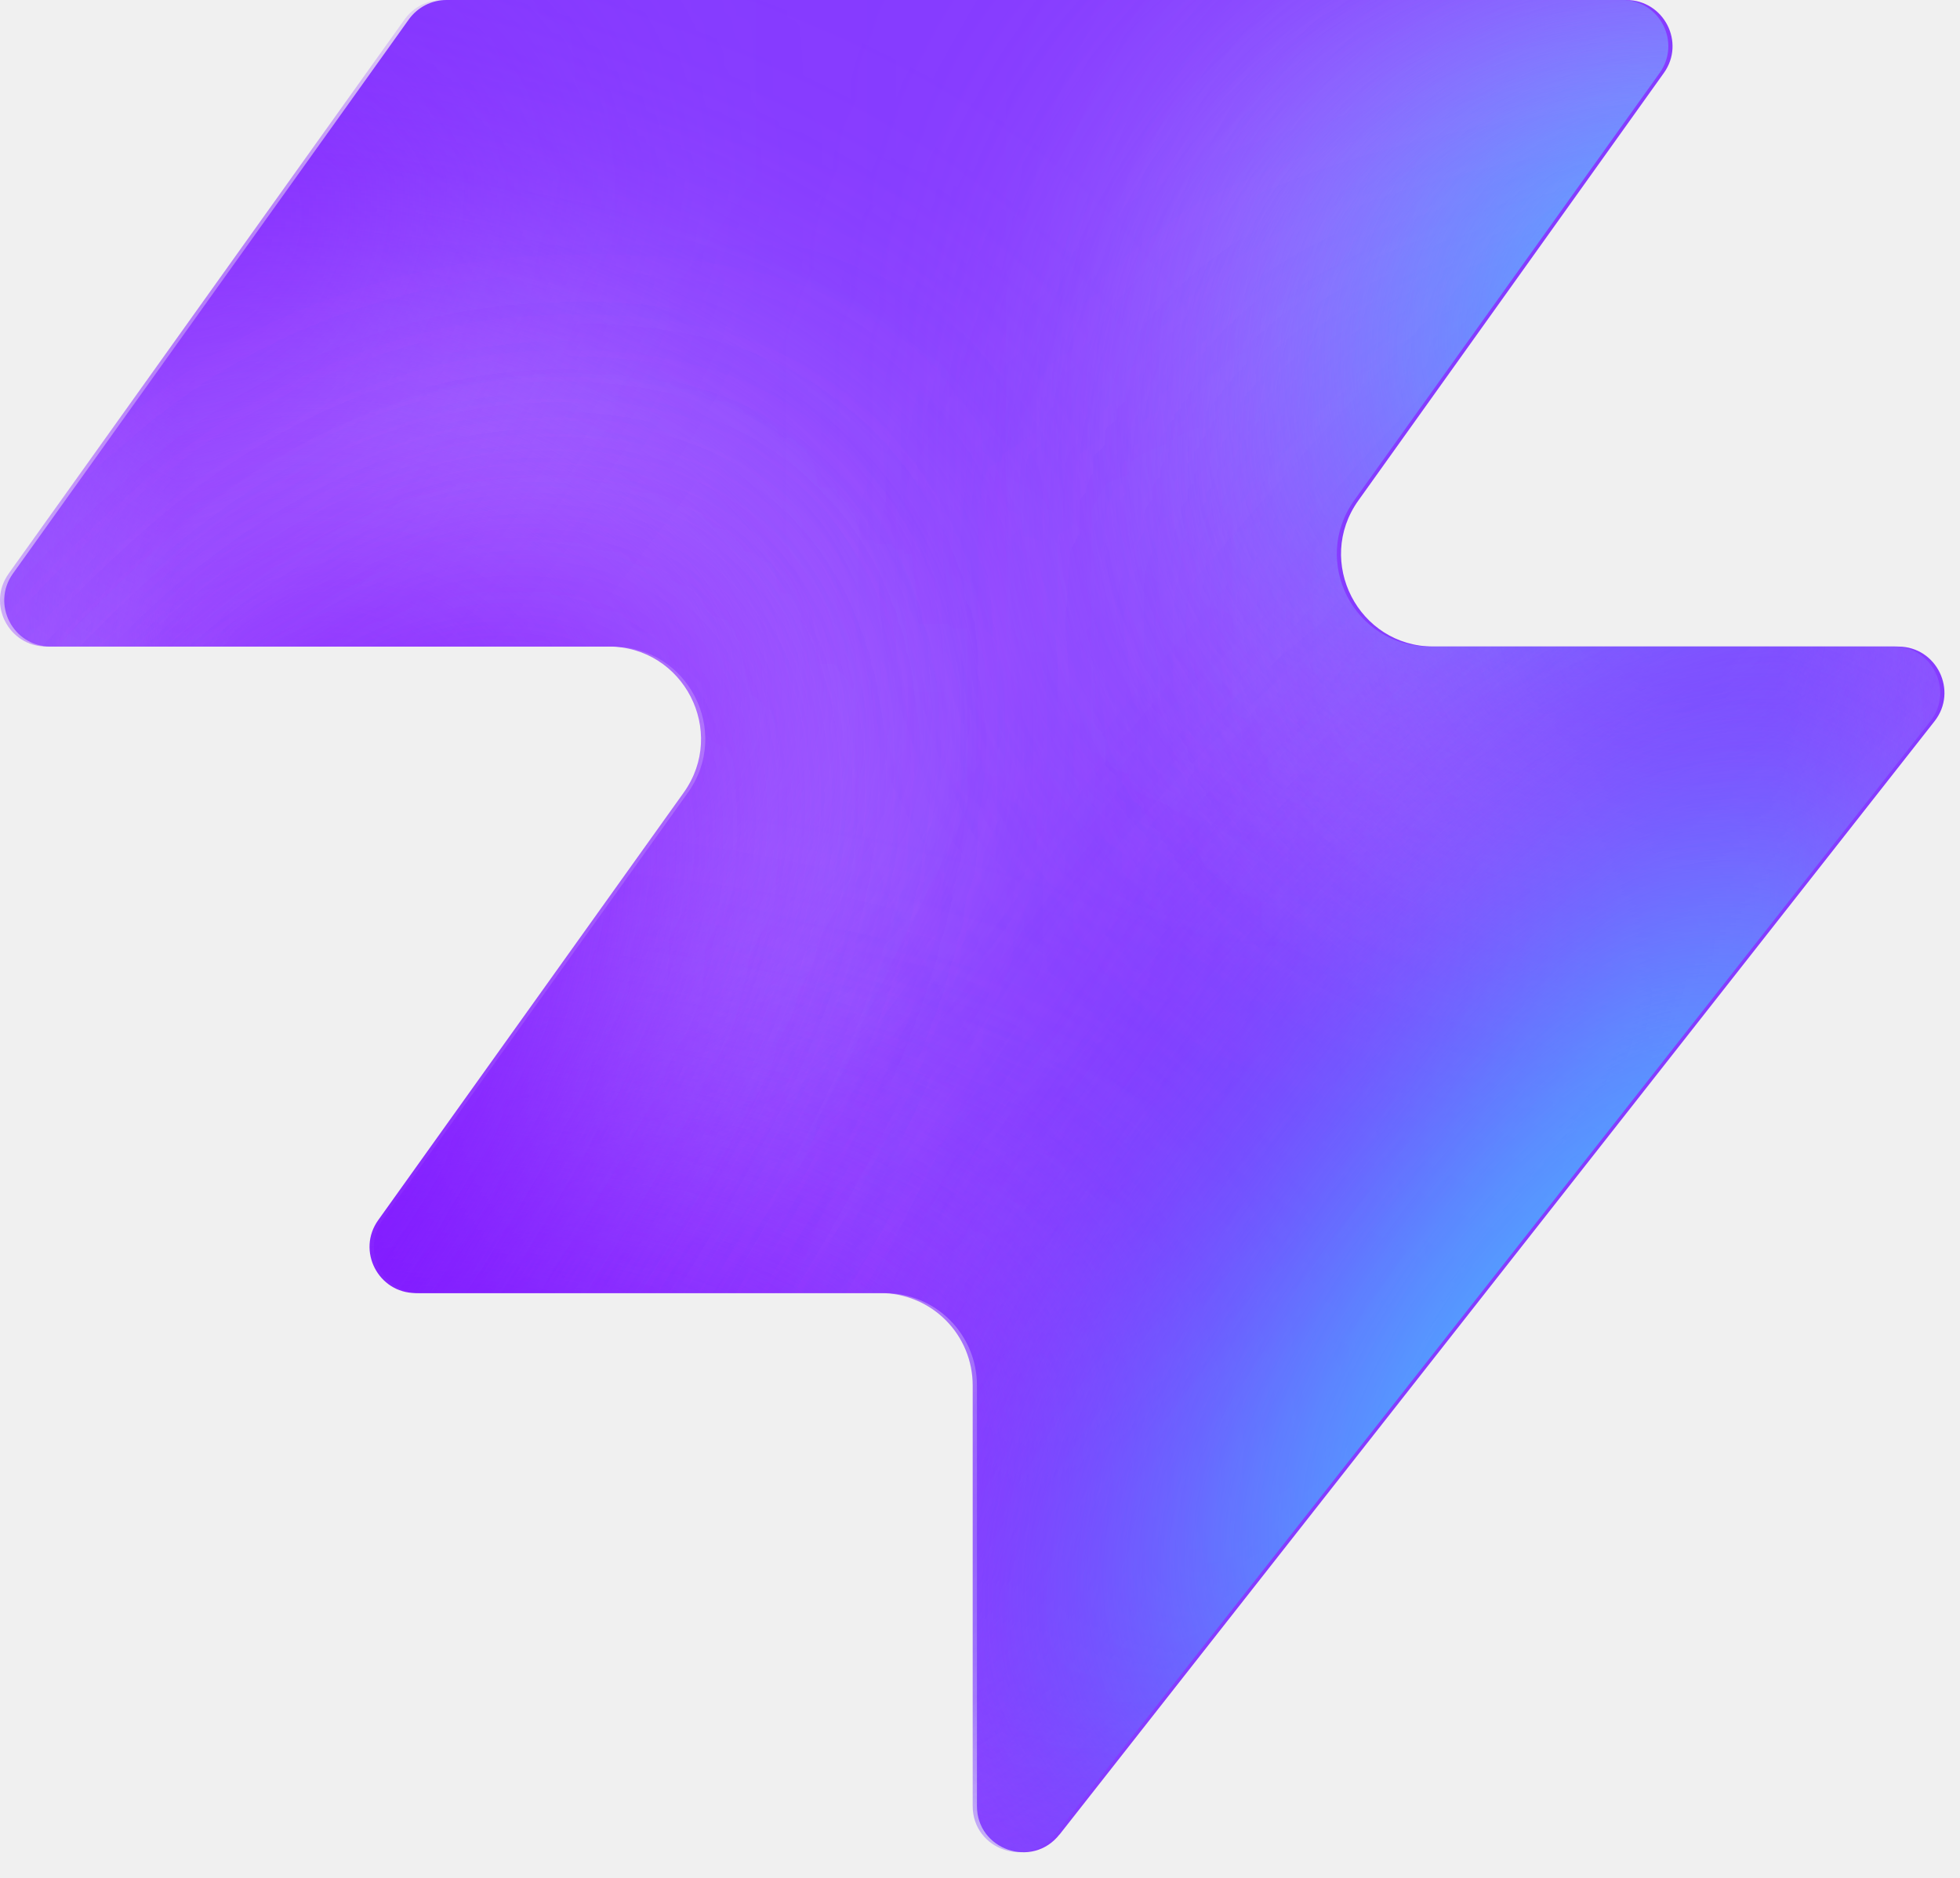
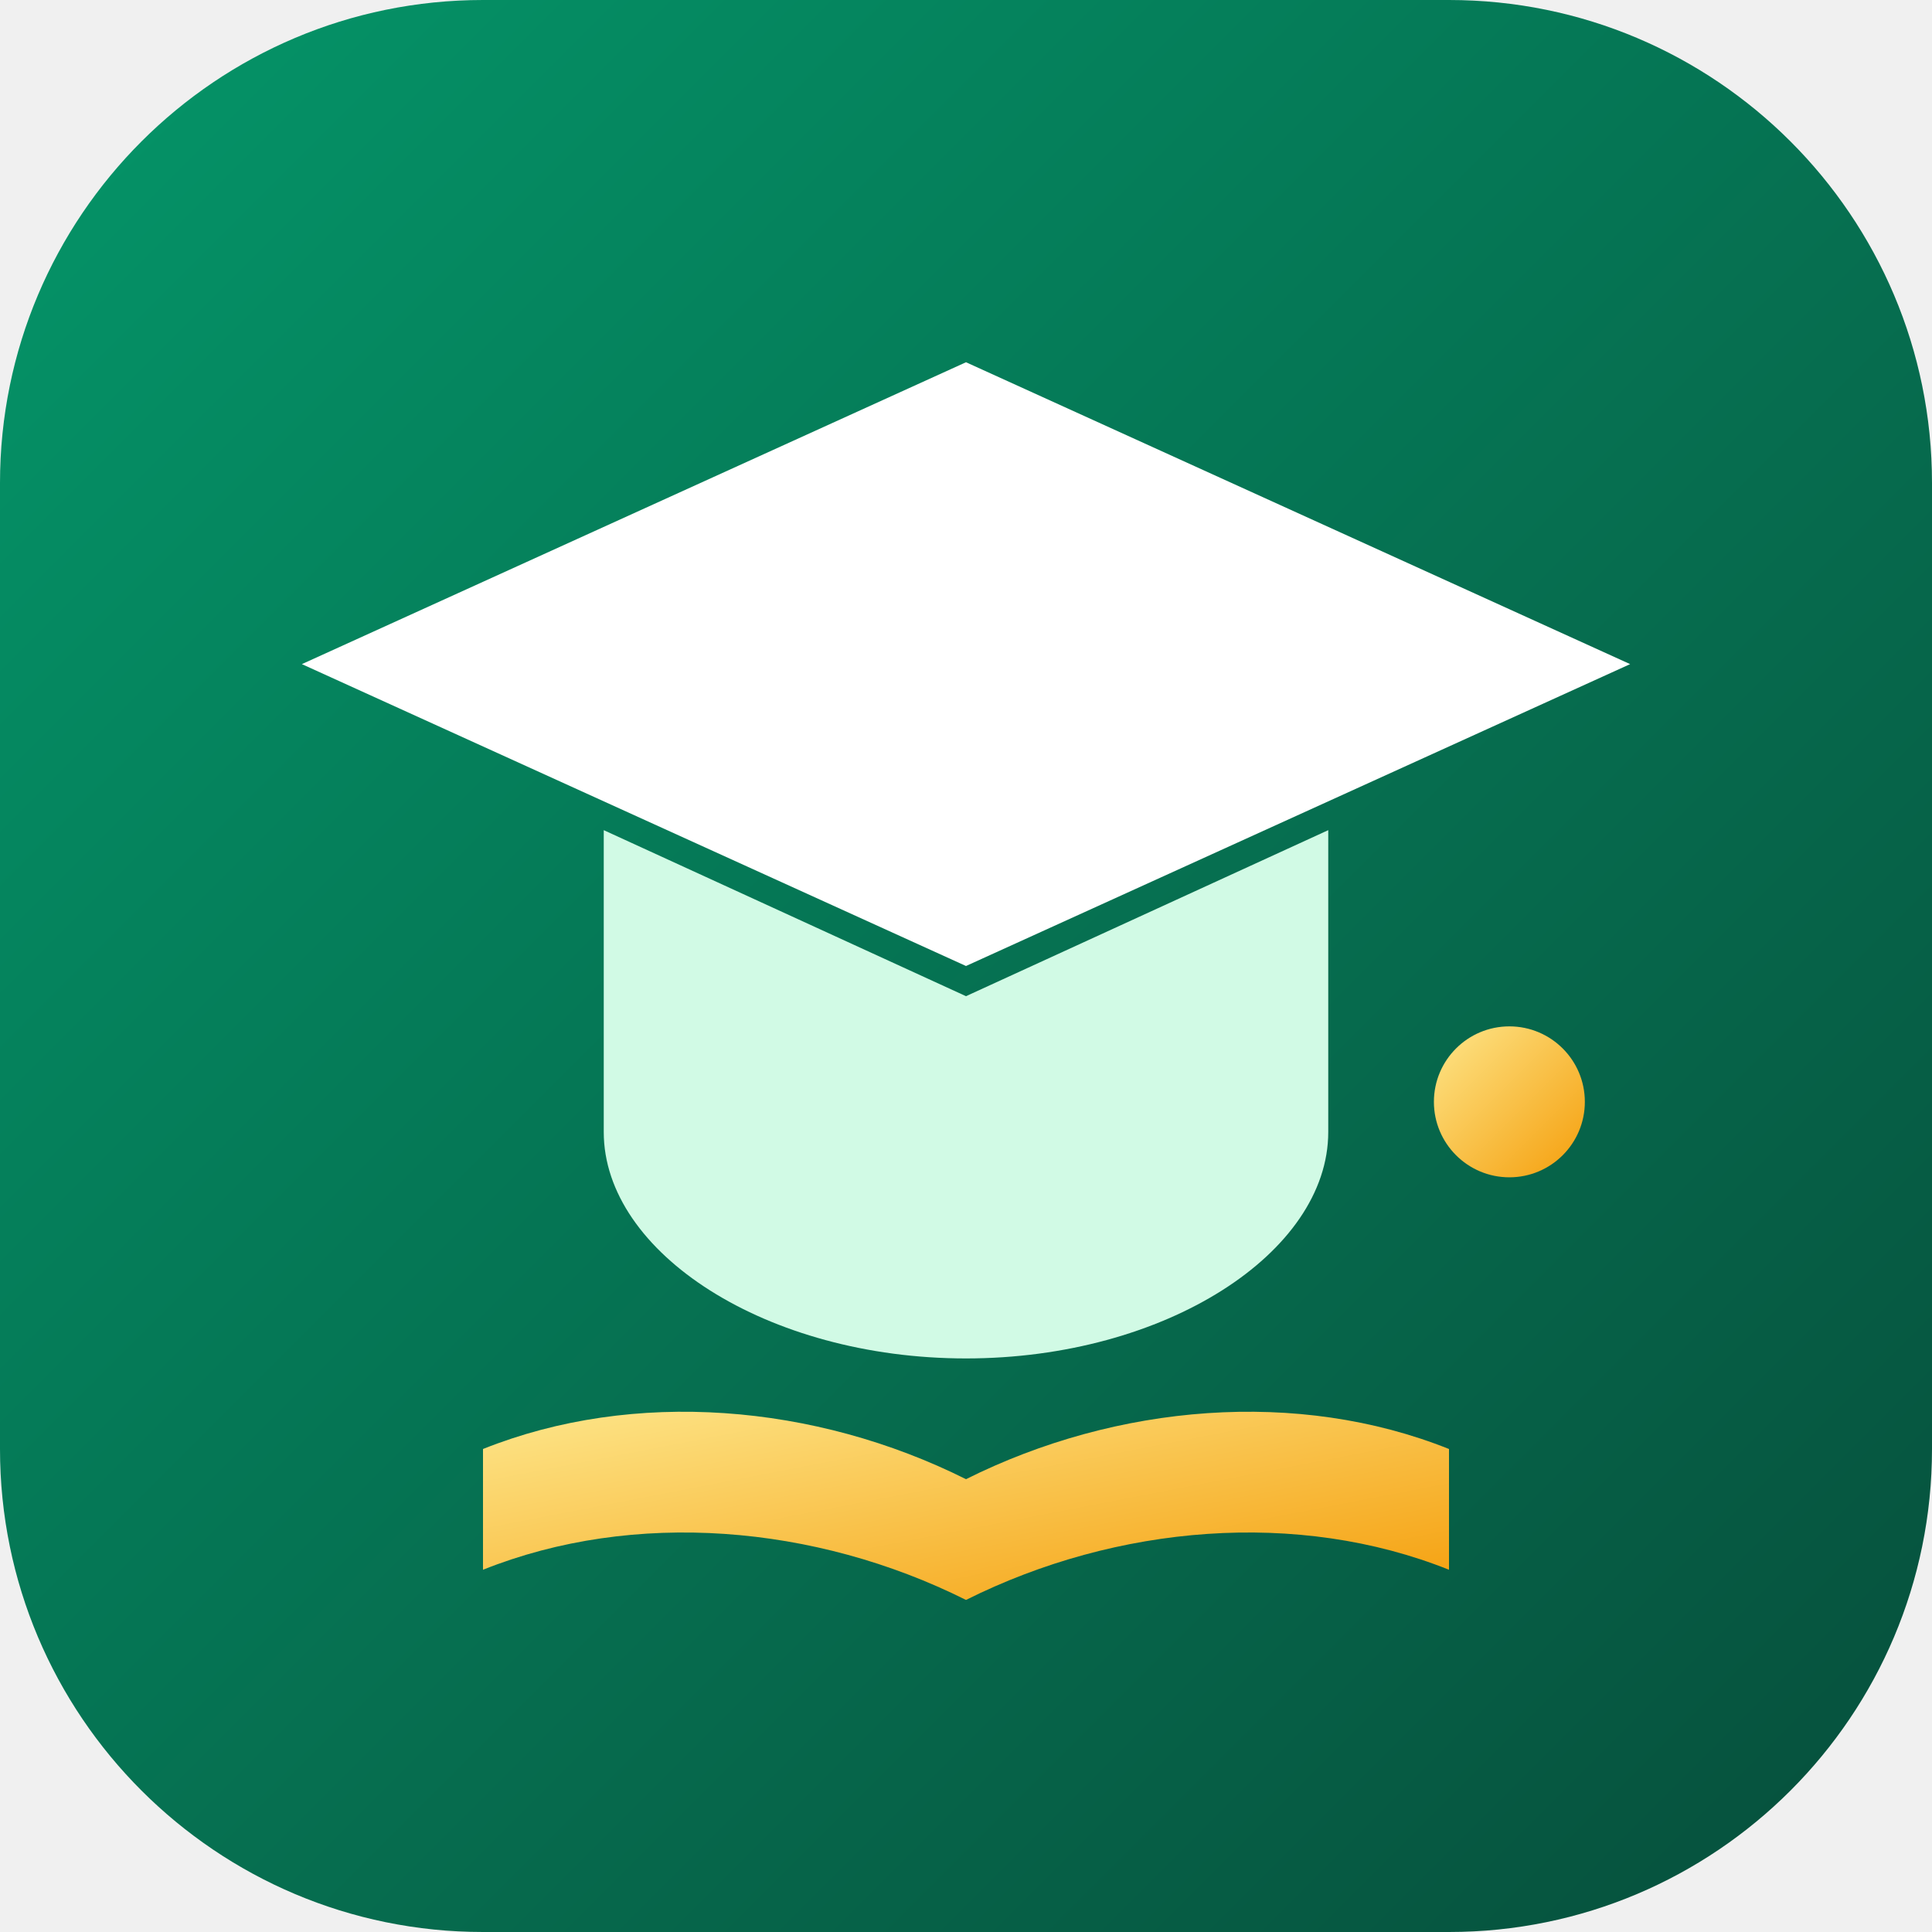
- <svg xmlns="http://www.w3.org/2000/svg" width="48" height="46" fill="none" viewBox="0 0 48 46">
-   <path fill="#863bff" d="M25.946 44.938c-.664.845-2.021.375-2.021-.698V33.937a2.26 2.26 0 0 0-2.262-2.262H10.287c-.92 0-1.456-1.04-.92-1.788l7.48-10.471c1.07-1.497 0-3.578-1.842-3.578H1.237c-.92 0-1.456-1.04-.92-1.788L10.013.474c.214-.297.556-.474.92-.474h28.894c.92 0 1.456 1.04.92 1.788l-7.48 10.471c-1.07 1.498 0 3.579 1.842 3.579h11.377c.943 0 1.473 1.088.89 1.83L25.947 44.94z" style="fill:#863bff;fill:color(display-p3 .525 .23 1);fill-opacity:1" />
-   <mask id="a" width="48" height="46" x="0" y="0" maskUnits="userSpaceOnUse" style="mask-type:alpha">
-     <path fill="#000" d="M25.842 44.938c-.664.844-2.021.375-2.021-.698V33.937a2.26 2.26 0 0 0-2.262-2.262H10.183c-.92 0-1.456-1.04-.92-1.788l7.48-10.471c1.07-1.498 0-3.579-1.842-3.579H1.133c-.92 0-1.456-1.04-.92-1.787L9.91.473c.214-.297.556-.474.92-.474h28.894c.92 0 1.456 1.04.92 1.788l-7.48 10.471c-1.07 1.498 0 3.578 1.842 3.578h11.377c.943 0 1.473 1.088.89 1.832L25.843 44.94z" style="fill:#000;fill-opacity:1" />
-   </mask>
-   <g mask="url(#a)">
-     <g filter="url(#b)">
-       <ellipse cx="5.508" cy="14.704" fill="#ede6ff" rx="5.508" ry="14.704" style="fill:#ede6ff;fill:color(display-p3 .927 .903 1);fill-opacity:1" transform="matrix(.00324 1 1 -.00324 -4.47 31.516)" />
-     </g>
-     <g filter="url(#c)">
-       <ellipse cx="10.399" cy="29.851" fill="#ede6ff" rx="10.399" ry="29.851" style="fill:#ede6ff;fill:color(display-p3 .927 .903 1);fill-opacity:1" transform="matrix(.00324 1 1 -.00324 -39.328 7.883)" />
-     </g>
-     <g filter="url(#d)">
-       <ellipse cx="5.508" cy="30.487" fill="#7e14ff" rx="5.508" ry="30.487" style="fill:#7e14ff;fill:color(display-p3 .492 .077 1);fill-opacity:1" transform="rotate(89.814 -25.913 -14.639)scale(1 -1)" />
-     </g>
-     <g filter="url(#e)">
-       <ellipse cx="5.508" cy="30.599" fill="#7e14ff" rx="5.508" ry="30.599" style="fill:#7e14ff;fill:color(display-p3 .492 .077 1);fill-opacity:1" transform="rotate(89.814 -32.644 -3.334)scale(1 -1)" />
-     </g>
-     <g filter="url(#f)">
-       <ellipse cx="5.508" cy="30.599" fill="#7e14ff" rx="5.508" ry="30.599" style="fill:#7e14ff;fill:color(display-p3 .492 .077 1);fill-opacity:1" transform="matrix(.00324 1 1 -.00324 -34.34 30.47)" />
-     </g>
-     <g filter="url(#g)">
-       <ellipse cx="14.072" cy="22.078" fill="#ede6ff" rx="14.072" ry="22.078" style="fill:#ede6ff;fill:color(display-p3 .927 .903 1);fill-opacity:1" transform="rotate(93.35 24.506 48.493)scale(-1 1)" />
-     </g>
-     <g filter="url(#h)">
-       <ellipse cx="3.47" cy="21.501" fill="#7e14ff" rx="3.47" ry="21.501" style="fill:#7e14ff;fill:color(display-p3 .492 .077 1);fill-opacity:1" transform="rotate(89.009 28.708 47.59)scale(-1 1)" />
-     </g>
-     <g filter="url(#i)">
-       <ellipse cx="3.47" cy="21.501" fill="#7e14ff" rx="3.47" ry="21.501" style="fill:#7e14ff;fill:color(display-p3 .492 .077 1);fill-opacity:1" transform="rotate(89.009 28.708 47.59)scale(-1 1)" />
-     </g>
-     <g filter="url(#j)">
-       <ellipse cx=".387" cy="8.972" fill="#7e14ff" rx="4.407" ry="29.108" style="fill:#7e14ff;fill:color(display-p3 .492 .077 1);fill-opacity:1" transform="rotate(39.51 .387 8.972)" />
-     </g>
-     <g filter="url(#k)">
-       <ellipse cx="47.523" cy="-6.092" fill="#7e14ff" rx="4.407" ry="29.108" style="fill:#7e14ff;fill:color(display-p3 .492 .077 1);fill-opacity:1" transform="rotate(37.892 47.523 -6.092)" />
-     </g>
-     <g filter="url(#l)">
-       <ellipse cx="41.412" cy="6.333" fill="#47bfff" rx="5.971" ry="9.665" style="fill:#47bfff;fill:color(display-p3 .28 .748 1);fill-opacity:1" transform="rotate(37.892 41.412 6.333)" />
-     </g>
-     <g filter="url(#m)">
-       <ellipse cx="-1.879" cy="38.332" fill="#7e14ff" rx="4.407" ry="29.108" style="fill:#7e14ff;fill:color(display-p3 .492 .077 1);fill-opacity:1" transform="rotate(37.892 -1.88 38.332)" />
-     </g>
-     <g filter="url(#n)">
-       <ellipse cx="-1.879" cy="38.332" fill="#7e14ff" rx="4.407" ry="29.108" style="fill:#7e14ff;fill:color(display-p3 .492 .077 1);fill-opacity:1" transform="rotate(37.892 -1.88 38.332)" />
-     </g>
-     <g filter="url(#o)">
-       <ellipse cx="35.651" cy="29.907" fill="#7e14ff" rx="4.407" ry="29.108" style="fill:#7e14ff;fill:color(display-p3 .492 .077 1);fill-opacity:1" transform="rotate(37.892 35.651 29.907)" />
-     </g>
-     <g filter="url(#p)">
-       <ellipse cx="38.418" cy="32.4" fill="#47bfff" rx="5.971" ry="15.297" style="fill:#47bfff;fill:color(display-p3 .28 .748 1);fill-opacity:1" transform="rotate(37.892 38.418 32.4)" />
-     </g>
-   </g>
+ <svg xmlns="http://www.w3.org/2000/svg" viewBox="0 0 64 64" fill="none">
  <defs>
-     <filter id="b" width="60.045" height="41.654" x="-19.77" y="16.149" color-interpolation-filters="sRGB" filterUnits="userSpaceOnUse">
-       <feFlood flood-opacity="0" result="BackgroundImageFix" />
-       <feBlend in="SourceGraphic" in2="BackgroundImageFix" result="shape" />
-       <feGaussianBlur result="effect1_foregroundBlur_2002_17158" stdDeviation="7.659" />
-     </filter>
-     <filter id="c" width="90.34" height="51.437" x="-54.613" y="-7.533" color-interpolation-filters="sRGB" filterUnits="userSpaceOnUse">
-       <feFlood flood-opacity="0" result="BackgroundImageFix" />
-       <feBlend in="SourceGraphic" in2="BackgroundImageFix" result="shape" />
-       <feGaussianBlur result="effect1_foregroundBlur_2002_17158" stdDeviation="7.659" />
-     </filter>
-     <filter id="d" width="79.355" height="29.4" x="-49.64" y="2.03" color-interpolation-filters="sRGB" filterUnits="userSpaceOnUse">
-       <feFlood flood-opacity="0" result="BackgroundImageFix" />
-       <feBlend in="SourceGraphic" in2="BackgroundImageFix" result="shape" />
-       <feGaussianBlur result="effect1_foregroundBlur_2002_17158" stdDeviation="4.596" />
-     </filter>
-     <filter id="e" width="79.579" height="29.4" x="-45.045" y="20.029" color-interpolation-filters="sRGB" filterUnits="userSpaceOnUse">
-       <feFlood flood-opacity="0" result="BackgroundImageFix" />
-       <feBlend in="SourceGraphic" in2="BackgroundImageFix" result="shape" />
-       <feGaussianBlur result="effect1_foregroundBlur_2002_17158" stdDeviation="4.596" />
-     </filter>
-     <filter id="f" width="79.579" height="29.4" x="-43.513" y="21.178" color-interpolation-filters="sRGB" filterUnits="userSpaceOnUse">
-       <feFlood flood-opacity="0" result="BackgroundImageFix" />
-       <feBlend in="SourceGraphic" in2="BackgroundImageFix" result="shape" />
-       <feGaussianBlur result="effect1_foregroundBlur_2002_17158" stdDeviation="4.596" />
-     </filter>
-     <filter id="g" width="74.749" height="58.852" x="15.756" y="-17.901" color-interpolation-filters="sRGB" filterUnits="userSpaceOnUse">
-       <feFlood flood-opacity="0" result="BackgroundImageFix" />
-       <feBlend in="SourceGraphic" in2="BackgroundImageFix" result="shape" />
-       <feGaussianBlur result="effect1_foregroundBlur_2002_17158" stdDeviation="7.659" />
-     </filter>
-     <filter id="h" width="61.377" height="25.362" x="23.548" y="2.284" color-interpolation-filters="sRGB" filterUnits="userSpaceOnUse">
-       <feFlood flood-opacity="0" result="BackgroundImageFix" />
-       <feBlend in="SourceGraphic" in2="BackgroundImageFix" result="shape" />
-       <feGaussianBlur result="effect1_foregroundBlur_2002_17158" stdDeviation="4.596" />
-     </filter>
-     <filter id="i" width="61.377" height="25.362" x="23.548" y="2.284" color-interpolation-filters="sRGB" filterUnits="userSpaceOnUse">
-       <feFlood flood-opacity="0" result="BackgroundImageFix" />
-       <feBlend in="SourceGraphic" in2="BackgroundImageFix" result="shape" />
-       <feGaussianBlur result="effect1_foregroundBlur_2002_17158" stdDeviation="4.596" />
-     </filter>
-     <filter id="j" width="56.045" height="63.649" x="-27.636" y="-22.853" color-interpolation-filters="sRGB" filterUnits="userSpaceOnUse">
-       <feFlood flood-opacity="0" result="BackgroundImageFix" />
-       <feBlend in="SourceGraphic" in2="BackgroundImageFix" result="shape" />
-       <feGaussianBlur result="effect1_foregroundBlur_2002_17158" stdDeviation="4.596" />
-     </filter>
-     <filter id="k" width="54.814" height="64.646" x="20.116" y="-38.415" color-interpolation-filters="sRGB" filterUnits="userSpaceOnUse">
-       <feFlood flood-opacity="0" result="BackgroundImageFix" />
-       <feBlend in="SourceGraphic" in2="BackgroundImageFix" result="shape" />
-       <feGaussianBlur result="effect1_foregroundBlur_2002_17158" stdDeviation="4.596" />
-     </filter>
-     <filter id="l" width="33.541" height="35.313" x="24.641" y="-11.323" color-interpolation-filters="sRGB" filterUnits="userSpaceOnUse">
-       <feFlood flood-opacity="0" result="BackgroundImageFix" />
-       <feBlend in="SourceGraphic" in2="BackgroundImageFix" result="shape" />
-       <feGaussianBlur result="effect1_foregroundBlur_2002_17158" stdDeviation="4.596" />
-     </filter>
-     <filter id="m" width="54.814" height="64.646" x="-29.286" y="6.009" color-interpolation-filters="sRGB" filterUnits="userSpaceOnUse">
-       <feFlood flood-opacity="0" result="BackgroundImageFix" />
-       <feBlend in="SourceGraphic" in2="BackgroundImageFix" result="shape" />
-       <feGaussianBlur result="effect1_foregroundBlur_2002_17158" stdDeviation="4.596" />
-     </filter>
-     <filter id="n" width="54.814" height="64.646" x="-29.286" y="6.009" color-interpolation-filters="sRGB" filterUnits="userSpaceOnUse">
-       <feFlood flood-opacity="0" result="BackgroundImageFix" />
-       <feBlend in="SourceGraphic" in2="BackgroundImageFix" result="shape" />
-       <feGaussianBlur result="effect1_foregroundBlur_2002_17158" stdDeviation="4.596" />
-     </filter>
-     <filter id="o" width="54.814" height="64.646" x="8.244" y="-2.416" color-interpolation-filters="sRGB" filterUnits="userSpaceOnUse">
-       <feFlood flood-opacity="0" result="BackgroundImageFix" />
-       <feBlend in="SourceGraphic" in2="BackgroundImageFix" result="shape" />
-       <feGaussianBlur result="effect1_foregroundBlur_2002_17158" stdDeviation="4.596" />
-     </filter>
-     <filter id="p" width="39.409" height="43.623" x="18.713" y="10.588" color-interpolation-filters="sRGB" filterUnits="userSpaceOnUse">
-       <feFlood flood-opacity="0" result="BackgroundImageFix" />
-       <feBlend in="SourceGraphic" in2="BackgroundImageFix" result="shape" />
-       <feGaussianBlur result="effect1_foregroundBlur_2002_17158" stdDeviation="4.596" />
-     </filter>
+     <linearGradient id="acadBg" x1="0" y1="0" x2="64" y2="64" gradientUnits="userSpaceOnUse">
+       <stop offset="0%" stop-color="#059669" />
+       <stop offset="100%" stop-color="#064e3b" />
+     </linearGradient>
+     <linearGradient id="goldAccent" x1="0" y1="0" x2="1" y2="1">
+       <stop offset="0%" stop-color="#fde68a" />
+       <stop offset="100%" stop-color="#f59e0b" />
+     </linearGradient>
  </defs>
+   <rect width="64" height="64" rx="16" fill="url(#acadBg)" />
+   <path d="M32 12L10 22L32 32L54 22L32 12Z" fill="#ffffff" />
+   <path d="M20 27.5V37.5C20 41.5 25.4 45 32 45C38.6 45 44 41.5 44 37.5V27.5L32 33L20 27.5Z" fill="#d1fae5" />
+   <path d="M50 23.8V35" stroke="url(#goldAccent)" stroke-width="3" stroke-linecap="round" />
+   <circle cx="50" cy="36.5" r="2.5" fill="url(#goldAccent)" />
+   <path d="M16 48C21 46 27 46.5 32 49C37 46.5 43 46 48 48V52C43 50 37 50.5 32 53C27 50.5 21 50 16 52V48Z" fill="url(#goldAccent)" />
</svg>
